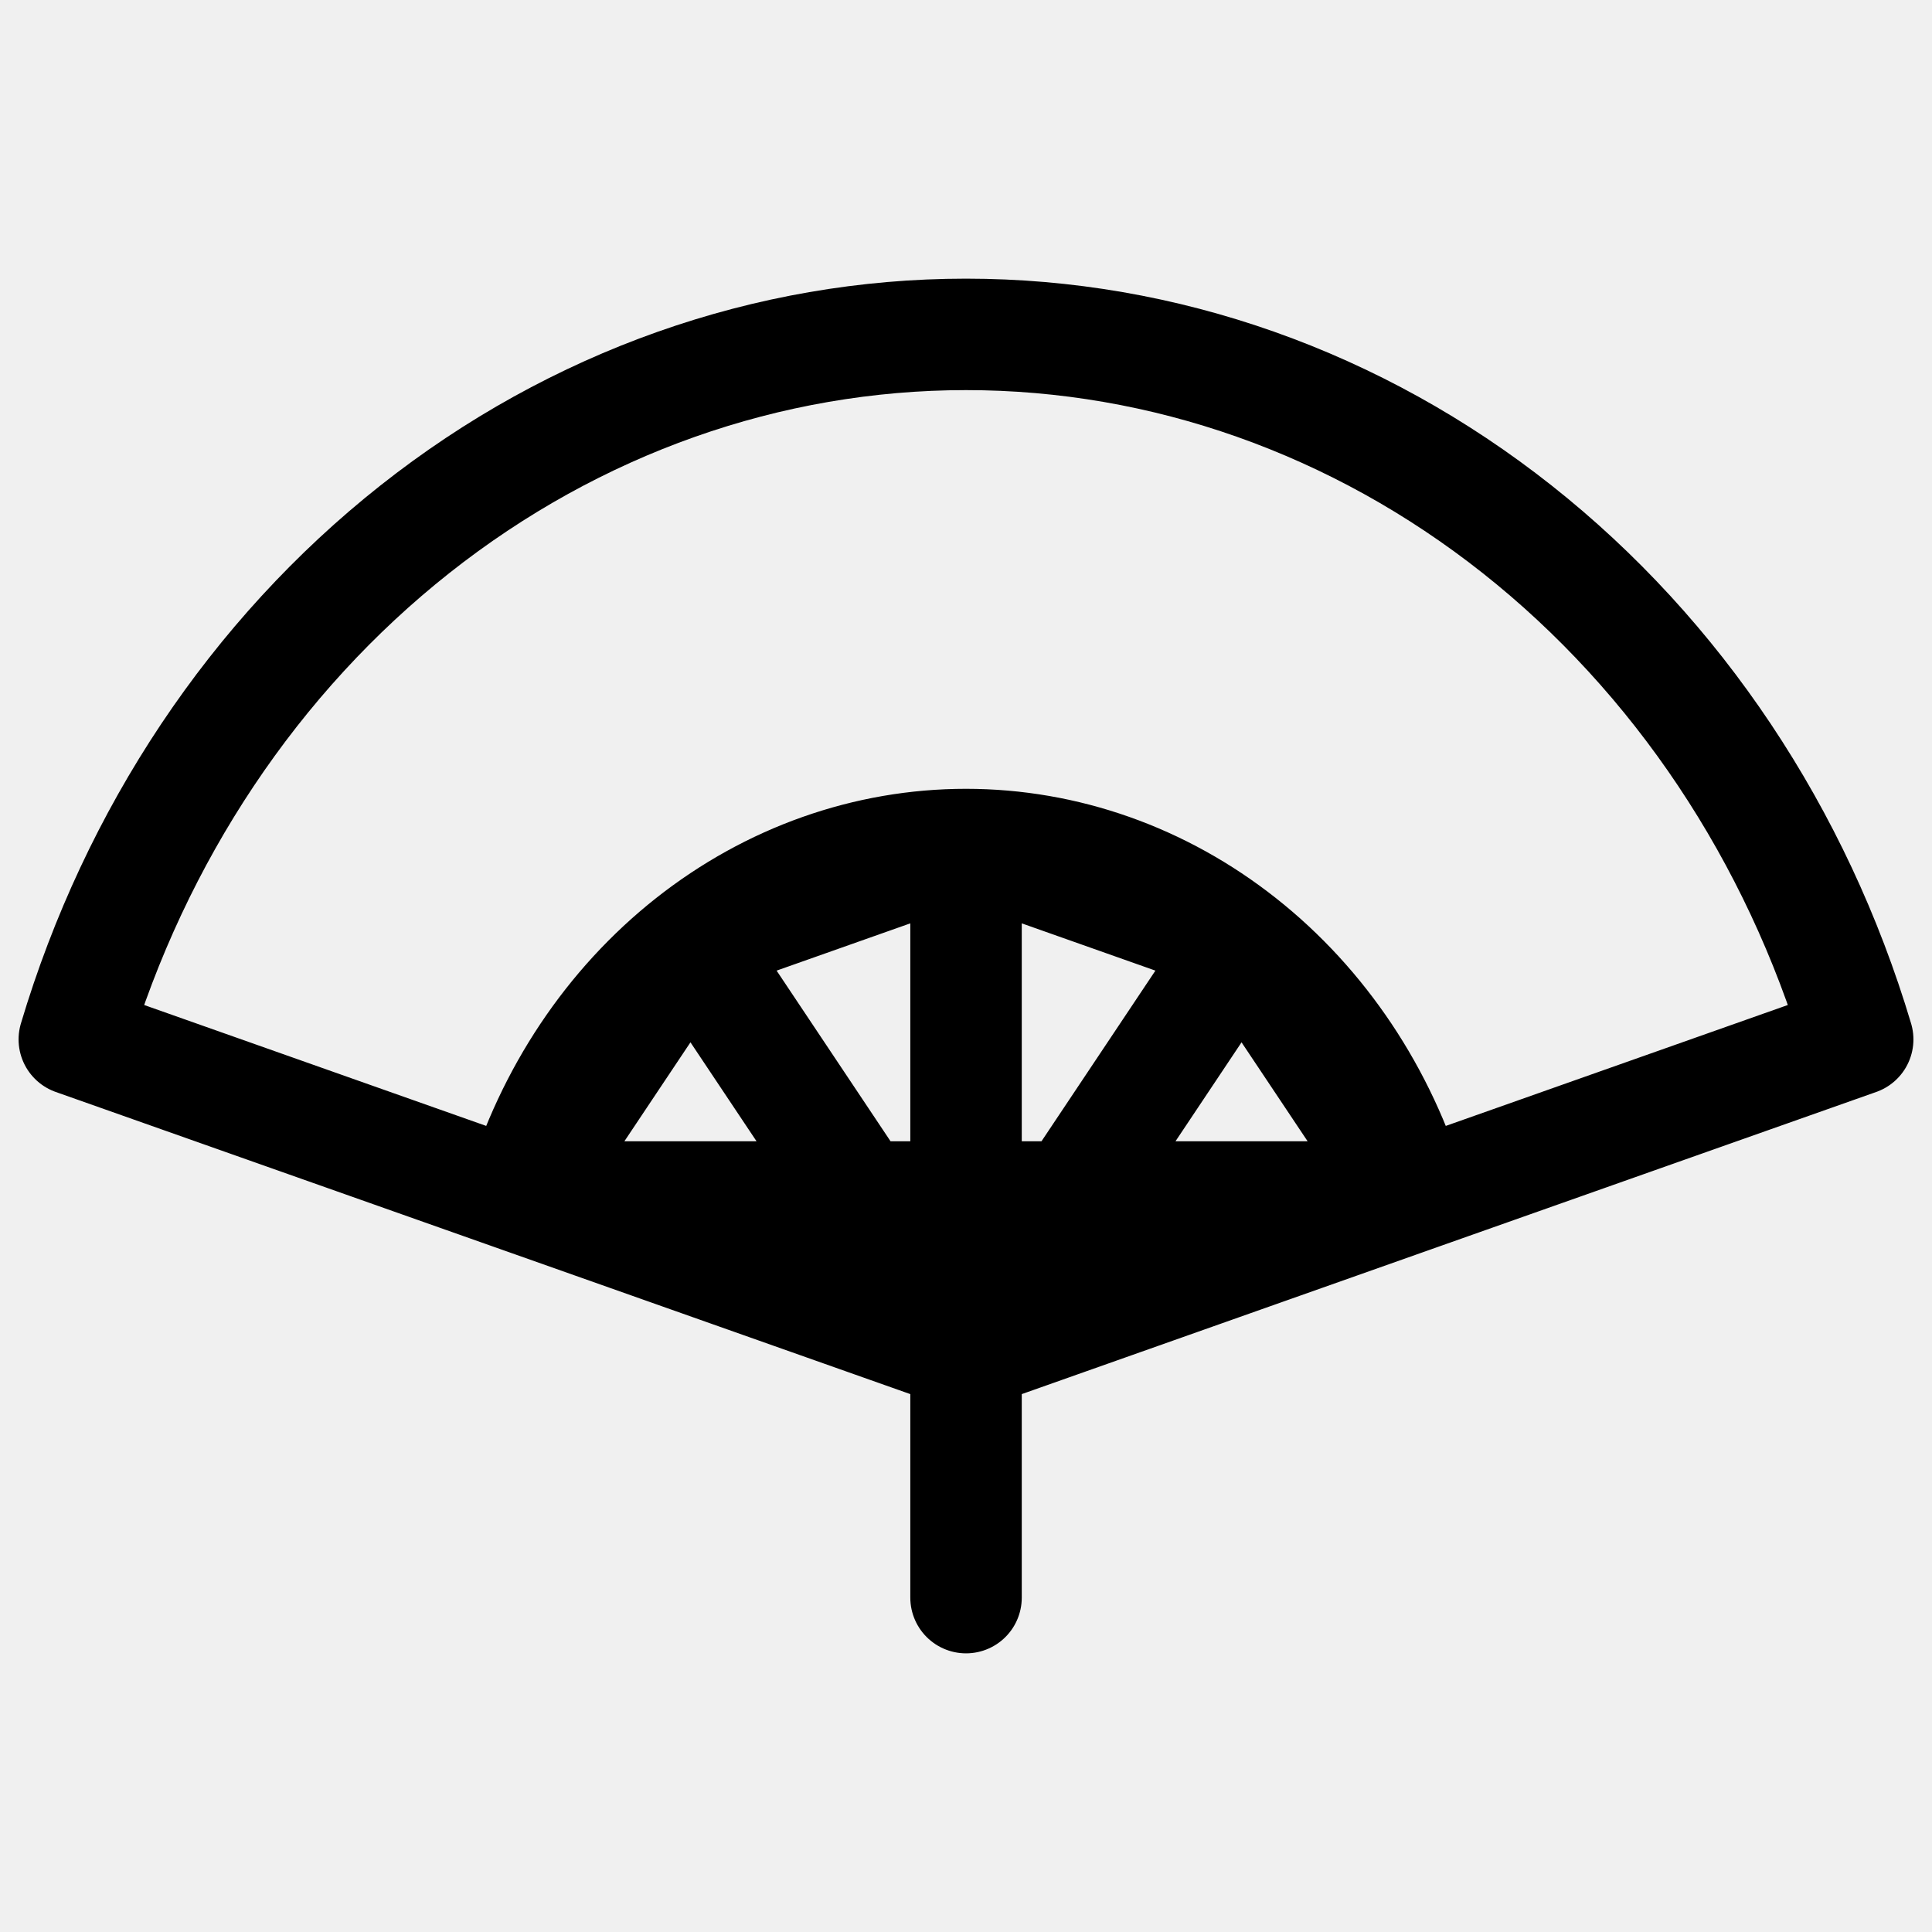
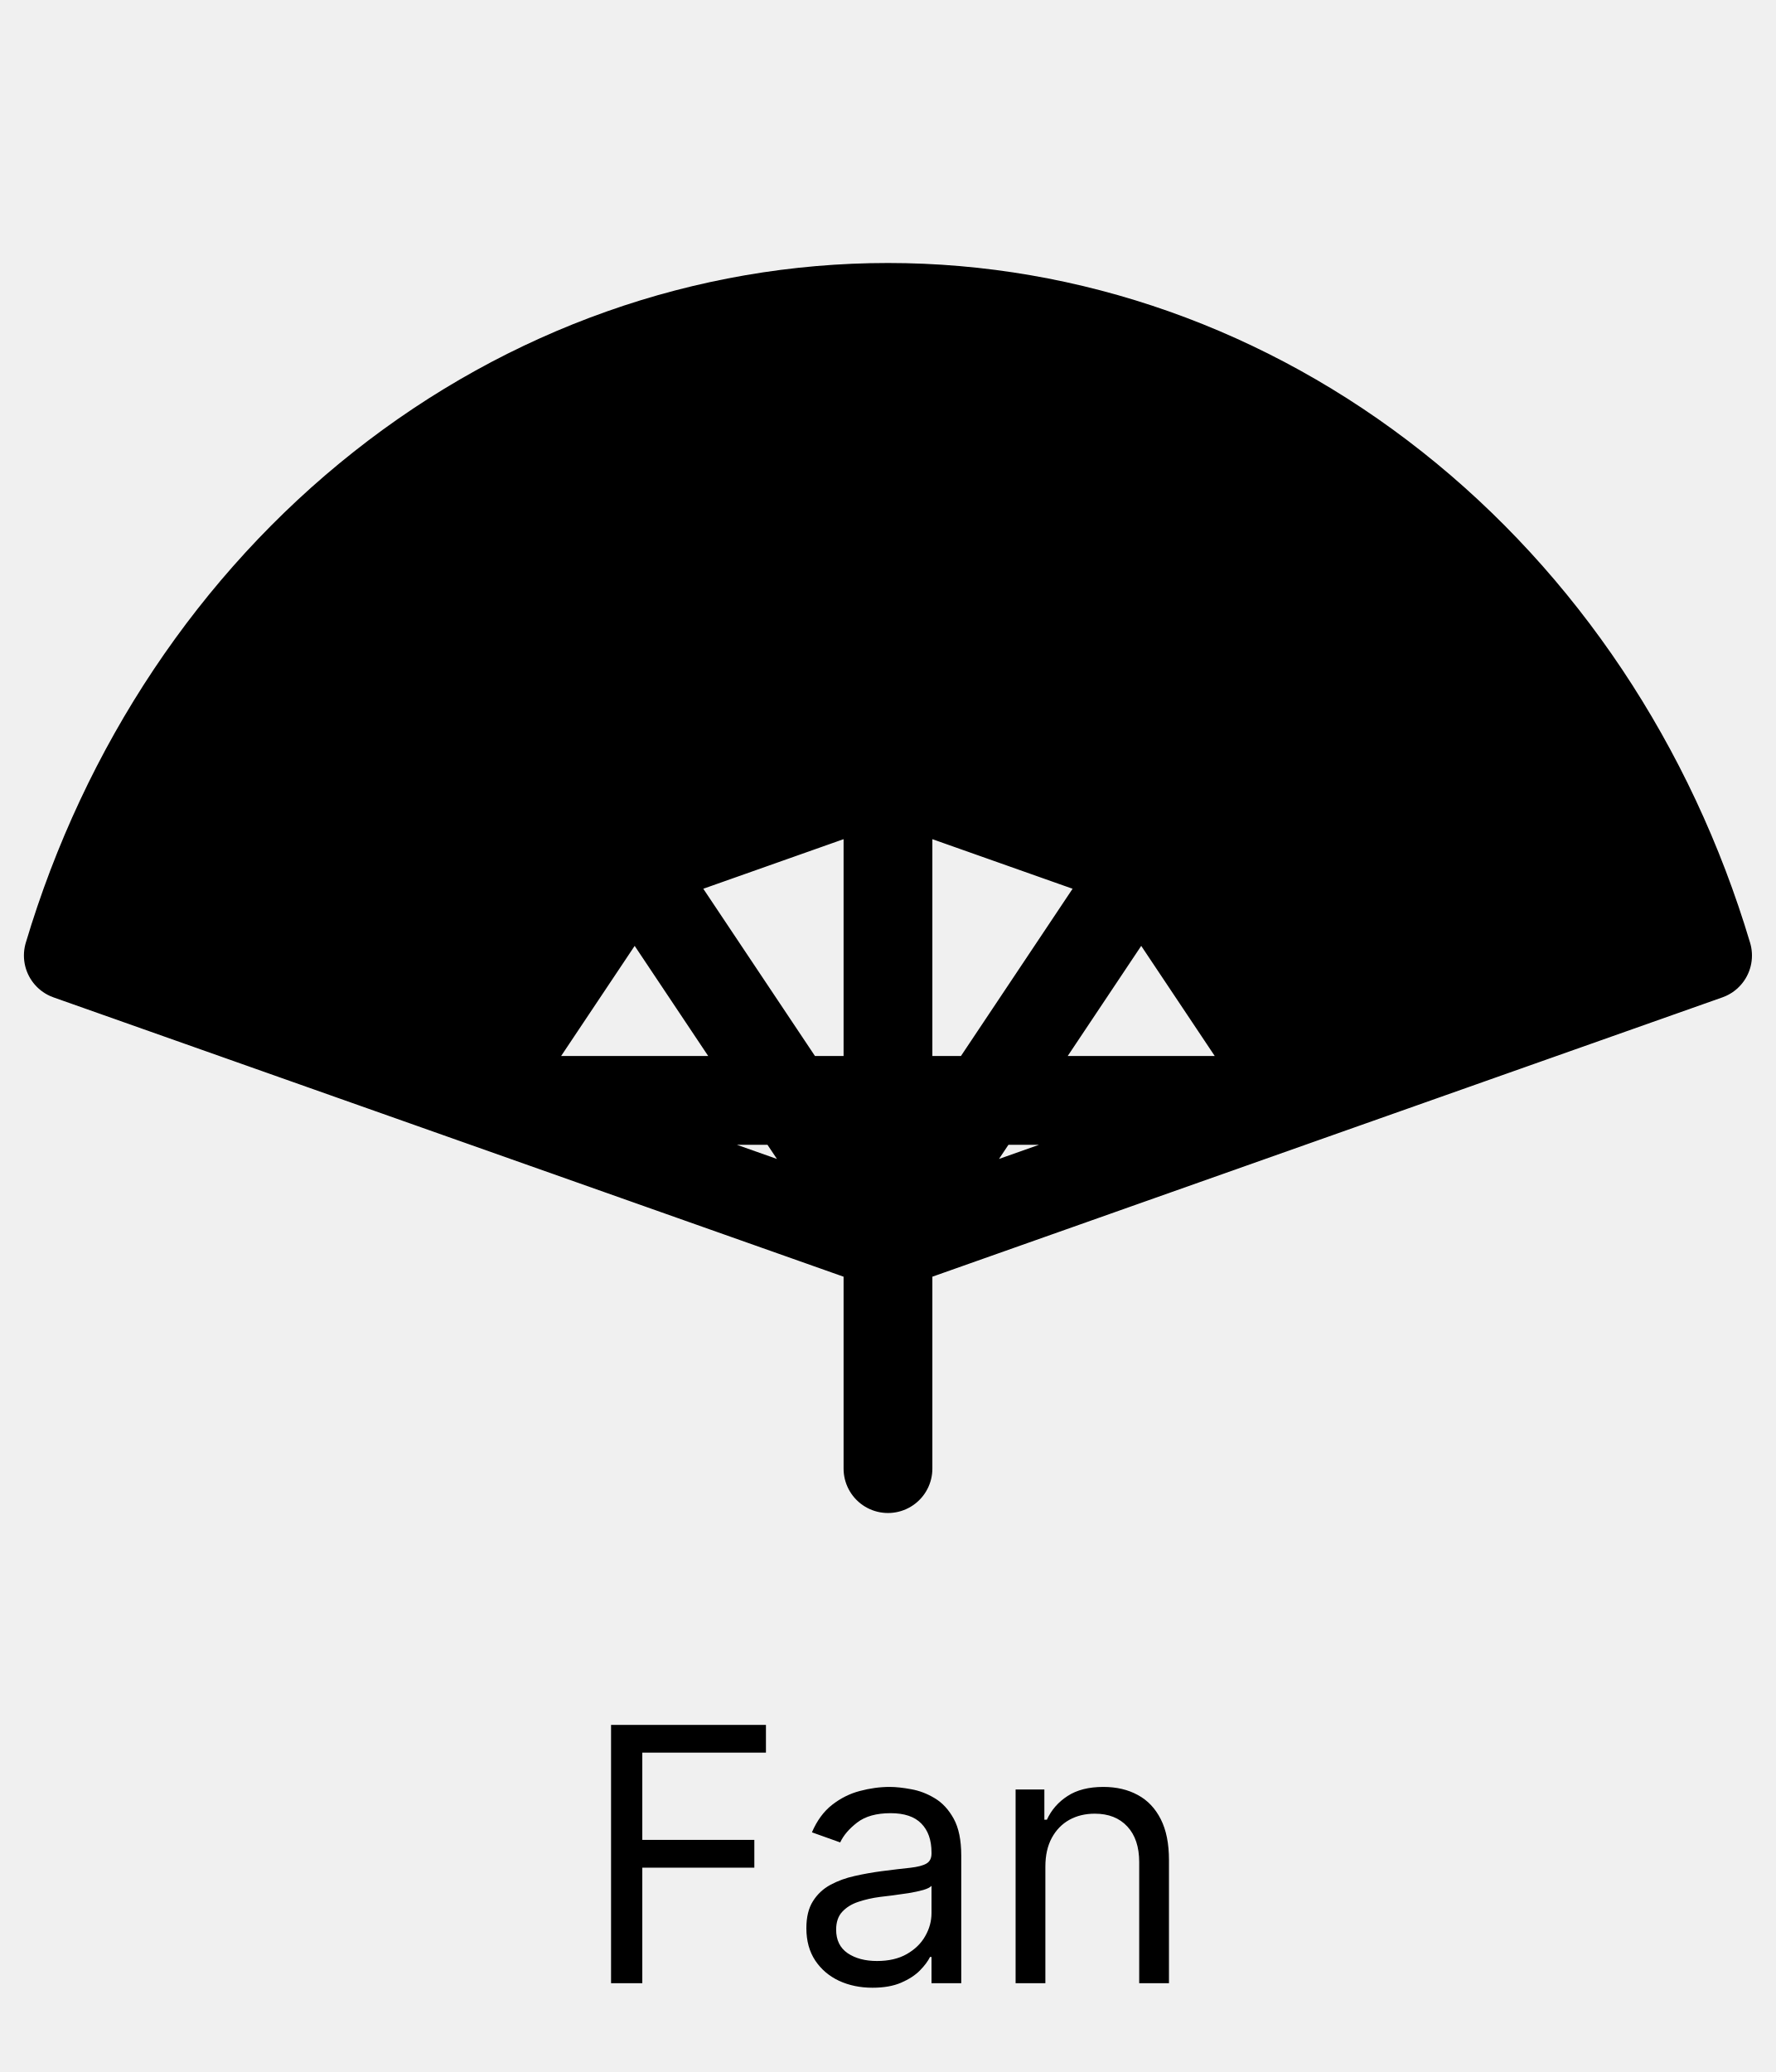
- <svg xmlns="http://www.w3.org/2000/svg" width="52" height="52" viewBox="0 0 52 52" fill="none">
-   <path d="M26.001 36.462V43M26.001 36.462L14 32.218M26.001 36.462L18.584 25.353M26.001 36.462V22.731M26.001 36.462L33.416 25.353M26.001 36.462L38 32.218M14 32.218L2 27.976C3.647 22.461 6.856 17.654 11.167 14.245C15.478 10.836 20.671 9 26 9C31.329 9 36.522 10.836 40.833 14.245C45.145 17.654 48.353 22.461 50 27.976L38 32.218M14 32.218H38M14 32.218C14.823 29.46 16.428 27.057 18.584 25.353M14 32.218L18.584 25.353M38 32.218C37.177 29.46 35.572 27.057 33.416 25.353M38 32.218L33.416 25.353M18.584 25.353C20.74 23.649 23.336 22.731 26.001 22.731M18.584 25.353L26.001 22.731M26.001 22.731C28.665 22.731 31.261 23.649 33.416 25.353M26.001 22.731L33.416 25.353" stroke="black" stroke-width="3" stroke-linecap="round" stroke-linejoin="round" />
+ <svg xmlns="http://www.w3.org/2000/svg" width="60" height="70" viewBox="0 0 60 70" fill="none">
+   <g clip-path="url(#clip0_607_701)">
+     <path d="M30.001 42.071V49.615M30.001 42.071L16.153 37.175M30.001 42.071L21.443 29.254M30.001 42.071V26.229M30.001 42.071L38.557 29.254M30.001 42.071L43.846 37.175M16.153 37.175L2.308 32.281C4.208 25.916 7.91 20.37 12.885 16.437C17.86 12.503 23.851 10.385 30 10.385C36.149 10.385 42.14 12.503 47.115 16.437C52.09 20.37 55.792 25.916 57.692 32.281L43.846 37.175M16.153 37.175H43.846M16.153 37.175C17.104 33.993 18.955 31.22 21.443 29.254M16.153 37.175L21.443 29.254M43.846 37.175C42.896 33.993 41.044 31.22 38.557 29.254M43.846 37.175L38.557 29.254M21.443 29.254C23.93 27.287 26.926 26.228 30.001 26.229M21.443 29.254L30.001 26.229M30.001 26.229C33.075 26.229 36.07 27.288 38.557 29.254M30.001 26.229L38.557 29.254" stroke="black" stroke-width="3" stroke-linecap="round" stroke-linejoin="round" />
+     <path d="M16.5 36.5L2.5 32.5V30.5L5.5 25L10.5 18L20 12.5L29.5 10.5L37 11.5L47 16.5L55 25L57.5 32L43 36.5L41 32L37.5 28L31 26L25.5 27L20.5 30L16.5 36.5Z" fill="black" />
+   </g>
+   <path d="M20.645 67V58.273H25.878V59.21H21.701V62.159H25.486V63.097H21.701V67H20.645ZM29.477 67.153C29.063 67.153 28.686 67.075 28.348 66.919C28.01 66.76 27.742 66.531 27.543 66.233C27.344 65.932 27.244 65.568 27.244 65.142C27.244 64.767 27.318 64.463 27.466 64.23C27.614 63.994 27.811 63.81 28.058 63.676C28.306 63.543 28.578 63.443 28.877 63.378C29.178 63.31 29.48 63.256 29.784 63.216C30.182 63.165 30.504 63.126 30.752 63.101C31.002 63.072 31.183 63.026 31.297 62.96C31.413 62.895 31.472 62.781 31.472 62.619V62.585C31.472 62.165 31.357 61.838 31.127 61.605C30.899 61.372 30.554 61.256 30.091 61.256C29.611 61.256 29.235 61.361 28.962 61.571C28.689 61.781 28.497 62.006 28.387 62.244L27.432 61.903C27.602 61.506 27.83 61.196 28.114 60.974C28.401 60.75 28.713 60.594 29.051 60.506C29.392 60.415 29.727 60.369 30.057 60.369C30.267 60.369 30.509 60.395 30.781 60.446C31.057 60.494 31.323 60.595 31.578 60.749C31.837 60.902 32.051 61.133 32.222 61.443C32.392 61.753 32.477 62.168 32.477 62.688V67H31.472V66.114H31.421C31.352 66.256 31.239 66.408 31.08 66.57C30.921 66.731 30.709 66.869 30.445 66.983C30.181 67.097 29.858 67.153 29.477 67.153ZM29.631 66.25C30.029 66.25 30.364 66.172 30.637 66.016C30.912 65.859 31.119 65.658 31.259 65.41C31.401 65.163 31.472 64.903 31.472 64.631V63.71C31.429 63.761 31.335 63.808 31.191 63.851C31.049 63.891 30.884 63.926 30.696 63.957C30.512 63.986 30.331 64.011 30.155 64.034C29.982 64.054 29.841 64.071 29.733 64.085C29.472 64.119 29.227 64.175 29 64.251C28.776 64.325 28.594 64.438 28.455 64.588C28.318 64.736 28.25 64.938 28.25 65.193C28.25 65.543 28.379 65.807 28.638 65.986C28.899 66.162 29.23 66.25 29.631 66.25ZM35.319 63.062V67H34.313V60.455H35.285V61.477H35.37C35.523 61.145 35.756 60.878 36.069 60.676C36.381 60.472 36.785 60.369 37.279 60.369C37.722 60.369 38.11 60.46 38.442 60.642C38.775 60.821 39.033 61.094 39.218 61.46C39.403 61.824 39.495 62.284 39.495 62.841V67H38.489V62.909C38.489 62.395 38.356 61.994 38.089 61.707C37.822 61.418 37.455 61.273 36.989 61.273C36.668 61.273 36.381 61.342 36.128 61.481C35.878 61.621 35.681 61.824 35.536 62.091C35.391 62.358 35.319 62.682 35.319 63.062Z" fill="black" />
+   <defs>
+     <clipPath id="clip0_607_701">
+       <rect width="60" height="60" fill="white" />
+     </clipPath>
+   </defs>
</svg>
